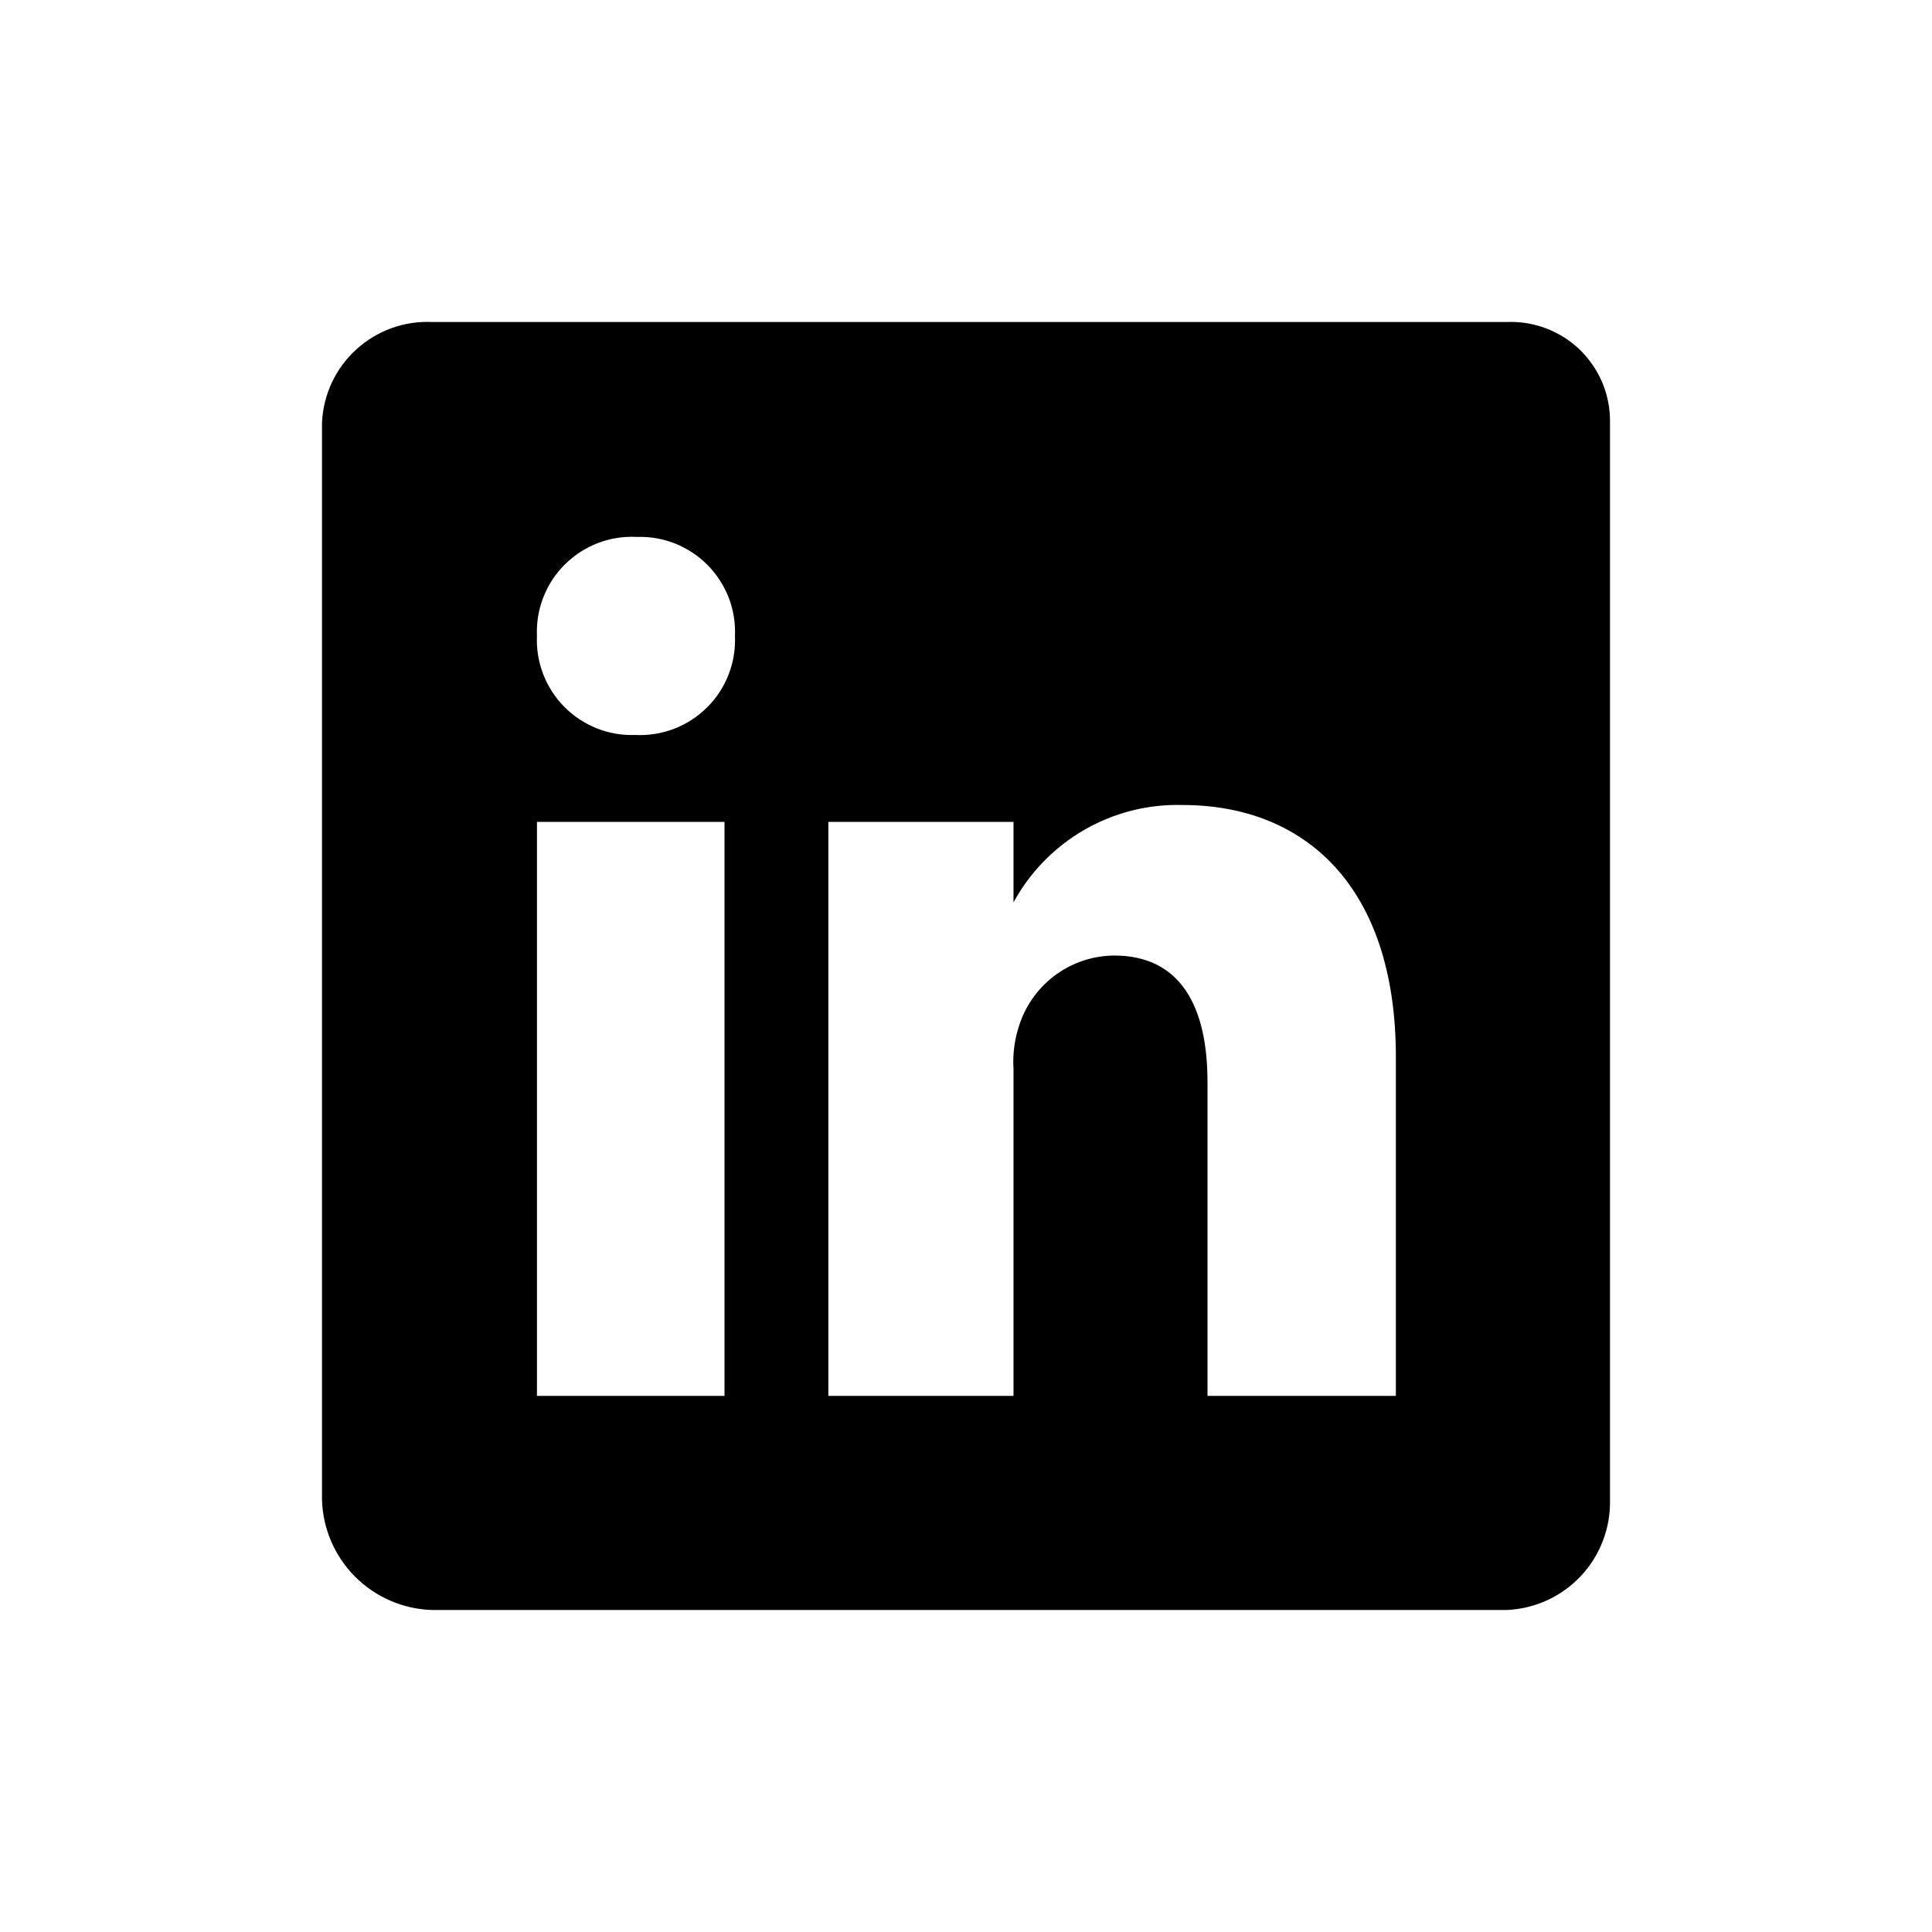
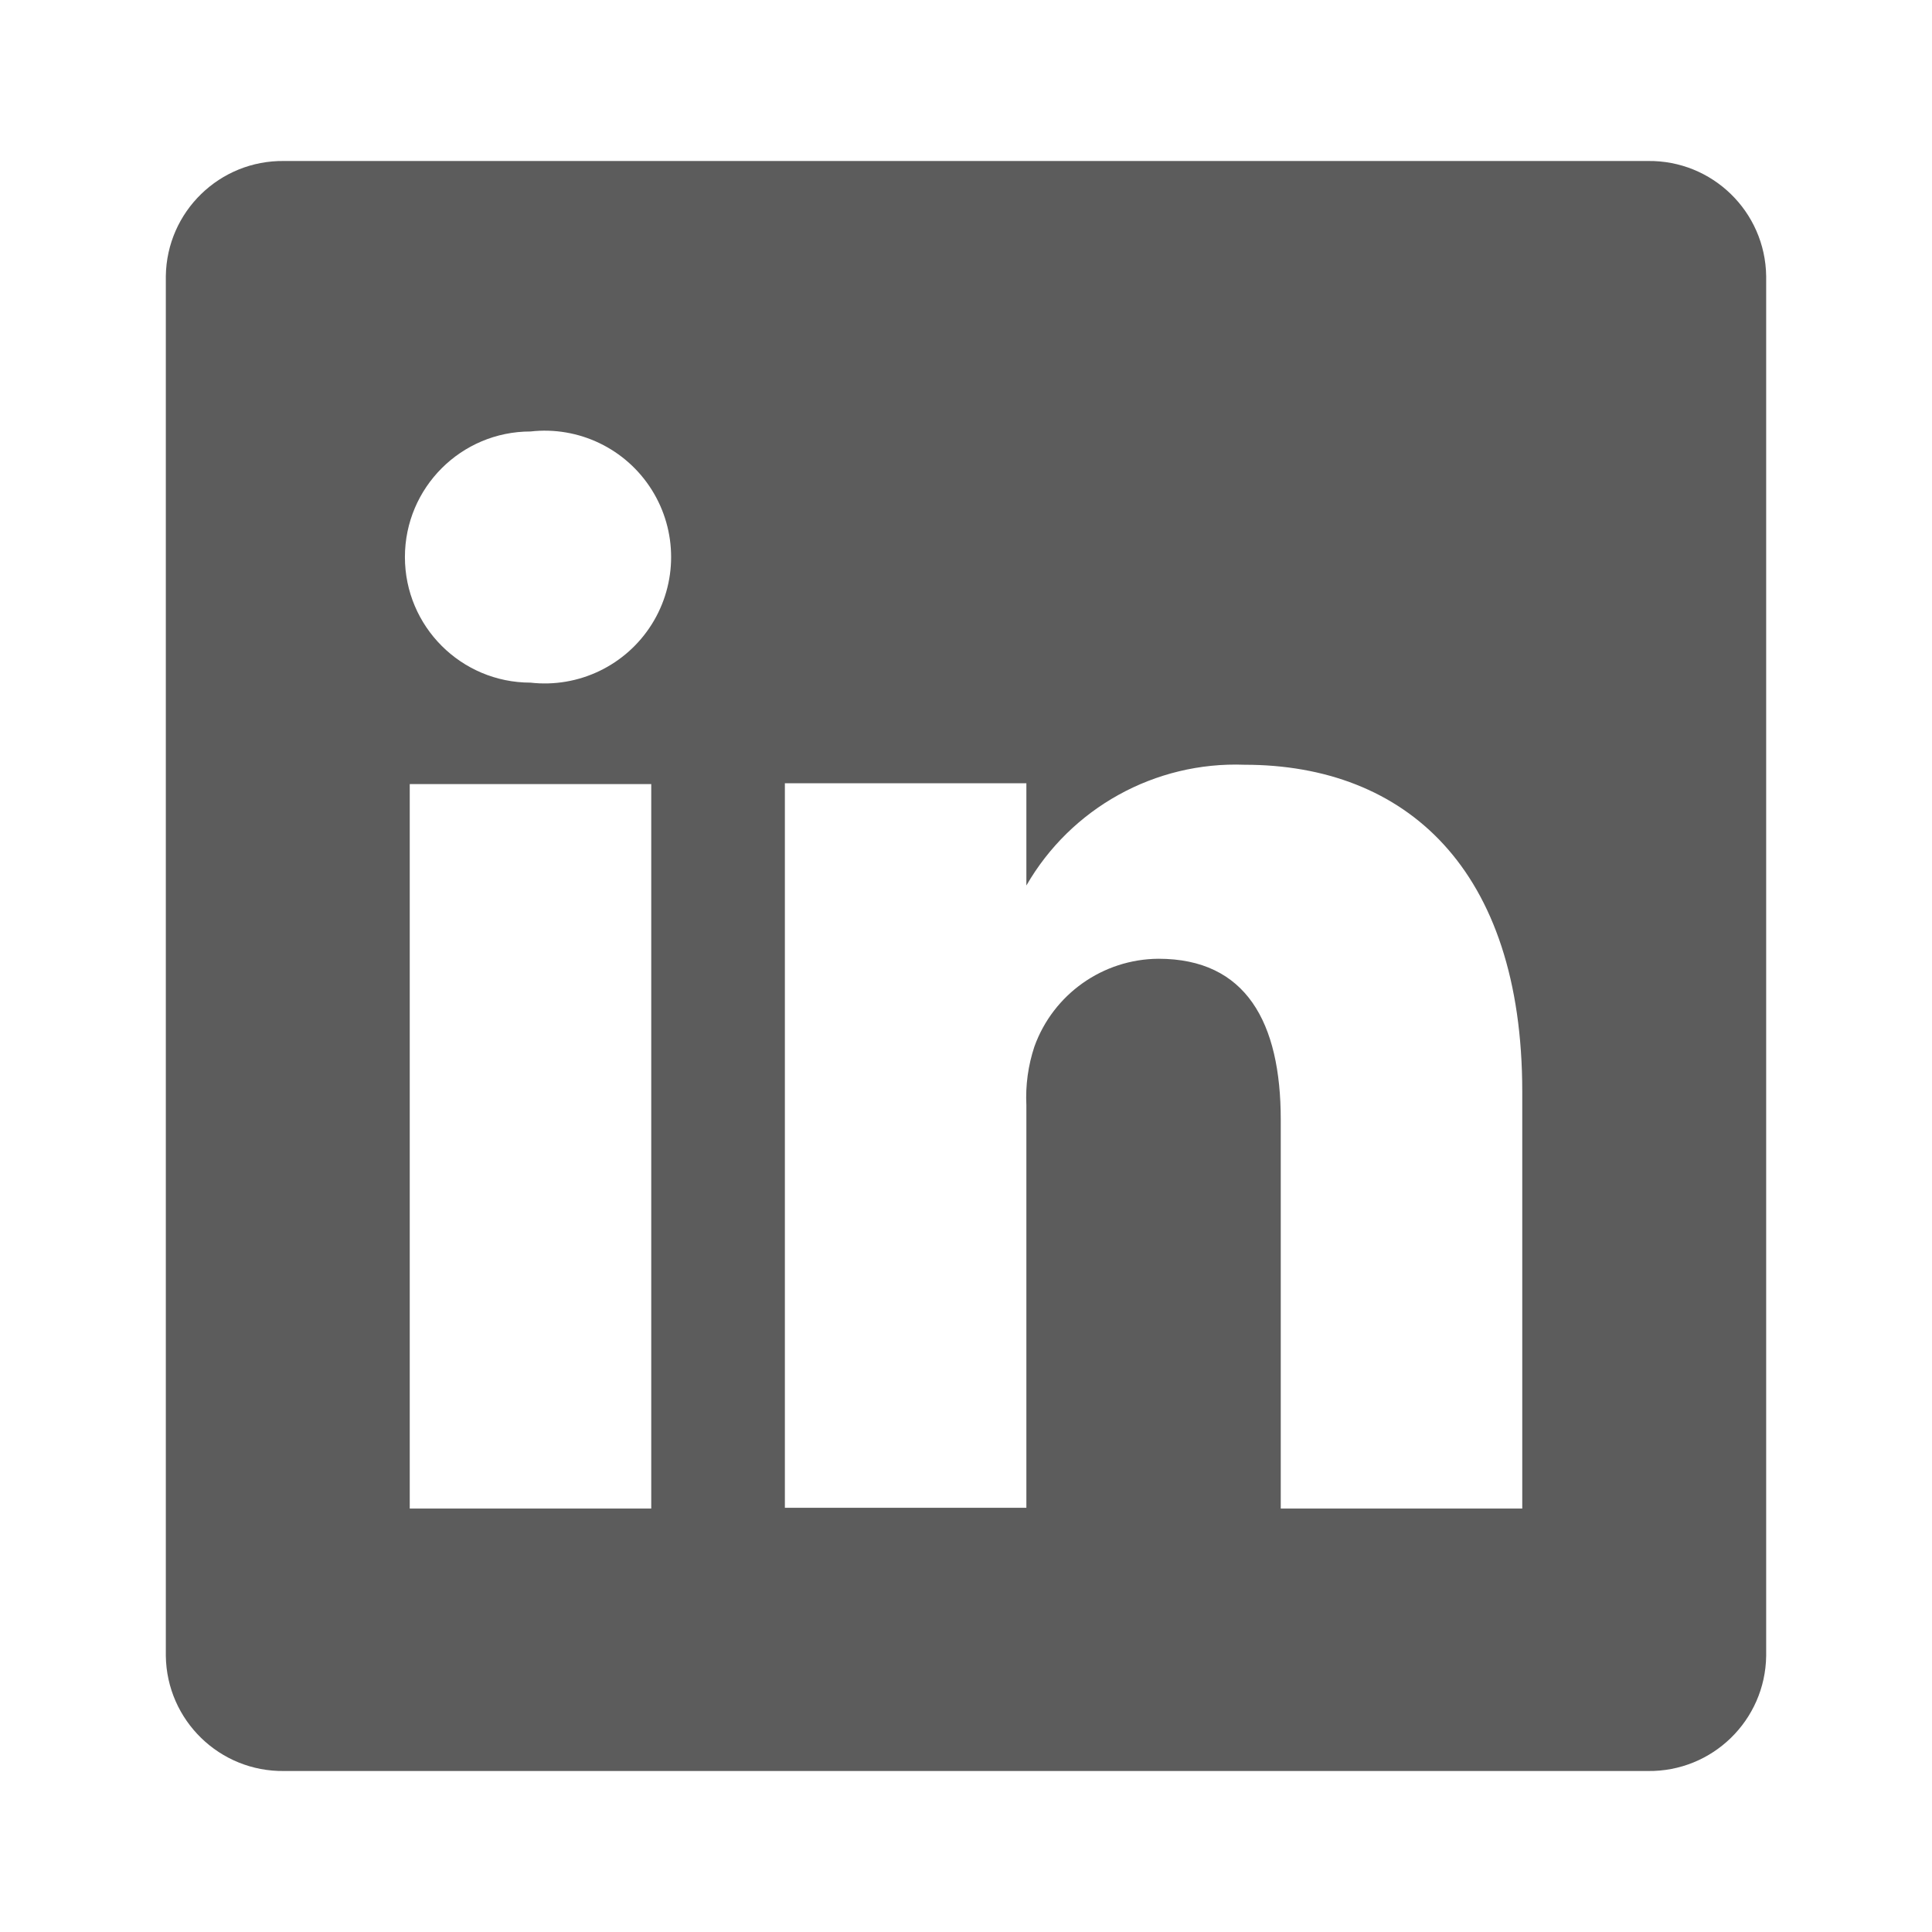
- <svg xmlns="http://www.w3.org/2000/svg" viewBox="0 0 24 24" fill="none">
-   <g id="SVGRepo_bgCarrier" stroke-width="0" />
-   <g id="SVGRepo_tracerCarrier" stroke-linecap="round" stroke-linejoin="round" />
-   <g id="SVGRepo_iconCarrier">
-     <path d="M18.72 4H5.37C5.198 3.992 5.026 4.018 4.864 4.076C4.702 4.135 4.553 4.225 4.426 4.341C4.298 4.457 4.195 4.597 4.122 4.753C4.049 4.909 4.008 5.078 4 5.25V18.63C4.01 18.99 4.158 19.333 4.412 19.587C4.667 19.842 5.01 19.99 5.37 20H18.72C19.07 19.984 19.4 19.832 19.64 19.576C19.879 19.32 20.008 18.98 20 18.63V5.25C20.003 5.082 19.971 4.916 19.908 4.761C19.844 4.606 19.749 4.466 19.63 4.349C19.51 4.232 19.367 4.141 19.211 4.081C19.054 4.021 18.887 3.993 18.72 4ZM9 17.34H6.67V10.21H9V17.34ZM7.89 9.13C7.727 9.136 7.565 9.108 7.414 9.048C7.263 8.988 7.126 8.897 7.011 8.782C6.897 8.666 6.807 8.528 6.748 8.376C6.69 8.225 6.663 8.063 6.67 7.9C6.663 7.736 6.69 7.572 6.75 7.419C6.81 7.265 6.901 7.126 7.018 7.011C7.135 6.895 7.274 6.805 7.428 6.746C7.582 6.687 7.746 6.661 7.91 6.67C8.073 6.664 8.235 6.692 8.386 6.752C8.537 6.812 8.674 6.903 8.789 7.018C8.903 7.134 8.993 7.272 9.052 7.423C9.11 7.575 9.137 7.737 9.13 7.9C9.137 8.064 9.11 8.228 9.05 8.381C8.99 8.535 8.899 8.674 8.782 8.789C8.665 8.905 8.526 8.995 8.372 9.054C8.218 9.113 8.054 9.138 7.89 9.13ZM17.34 17.34H15V13.44C15 12.51 14.67 11.87 13.84 11.87C13.582 11.872 13.331 11.954 13.122 12.104C12.912 12.255 12.755 12.466 12.67 12.71C12.605 12.893 12.578 13.086 12.59 13.28V17.34H10.29V10.21H12.59V11.21C12.794 10.834 13.099 10.523 13.469 10.309C13.84 10.095 14.262 9.988 14.69 10C16.2 10 17.34 11 17.34 13.13V17.34Z" fill="#000000" />
-   </g>
+ <svg xmlns="http://www.w3.org/2000/svg" fill="#5c5c5c" width="40px" height="40px" viewBox="0 0 24 24" data-name="Layer 1">
+   <path d="M20.47,2H3.53A1.45,1.45,0,0,0,2.06,3.43V20.57A1.45,1.45,0,0,0,3.53,22H20.47a1.45,1.45,0,0,0,1.47-1.43V3.43A1.45,1.45,0,0,0,20.47,2ZM8.09,18.74h-3v-9h3ZM6.59,8.48h0a1.56,1.56,0,1,1,0-3.12,1.57,1.57,0,1,1,0,3.12ZM18.91,18.74h-3V13.91c0-1.21-.43-2-1.52-2A1.65,1.65,0,0,0,12.85,13a2,2,0,0,0-.1.73v5h-3s0-8.18,0-9h3V11A3,3,0,0,1,15.46,9.5c2,0,3.45,1.29,3.45,4.06Z" />
</svg>
